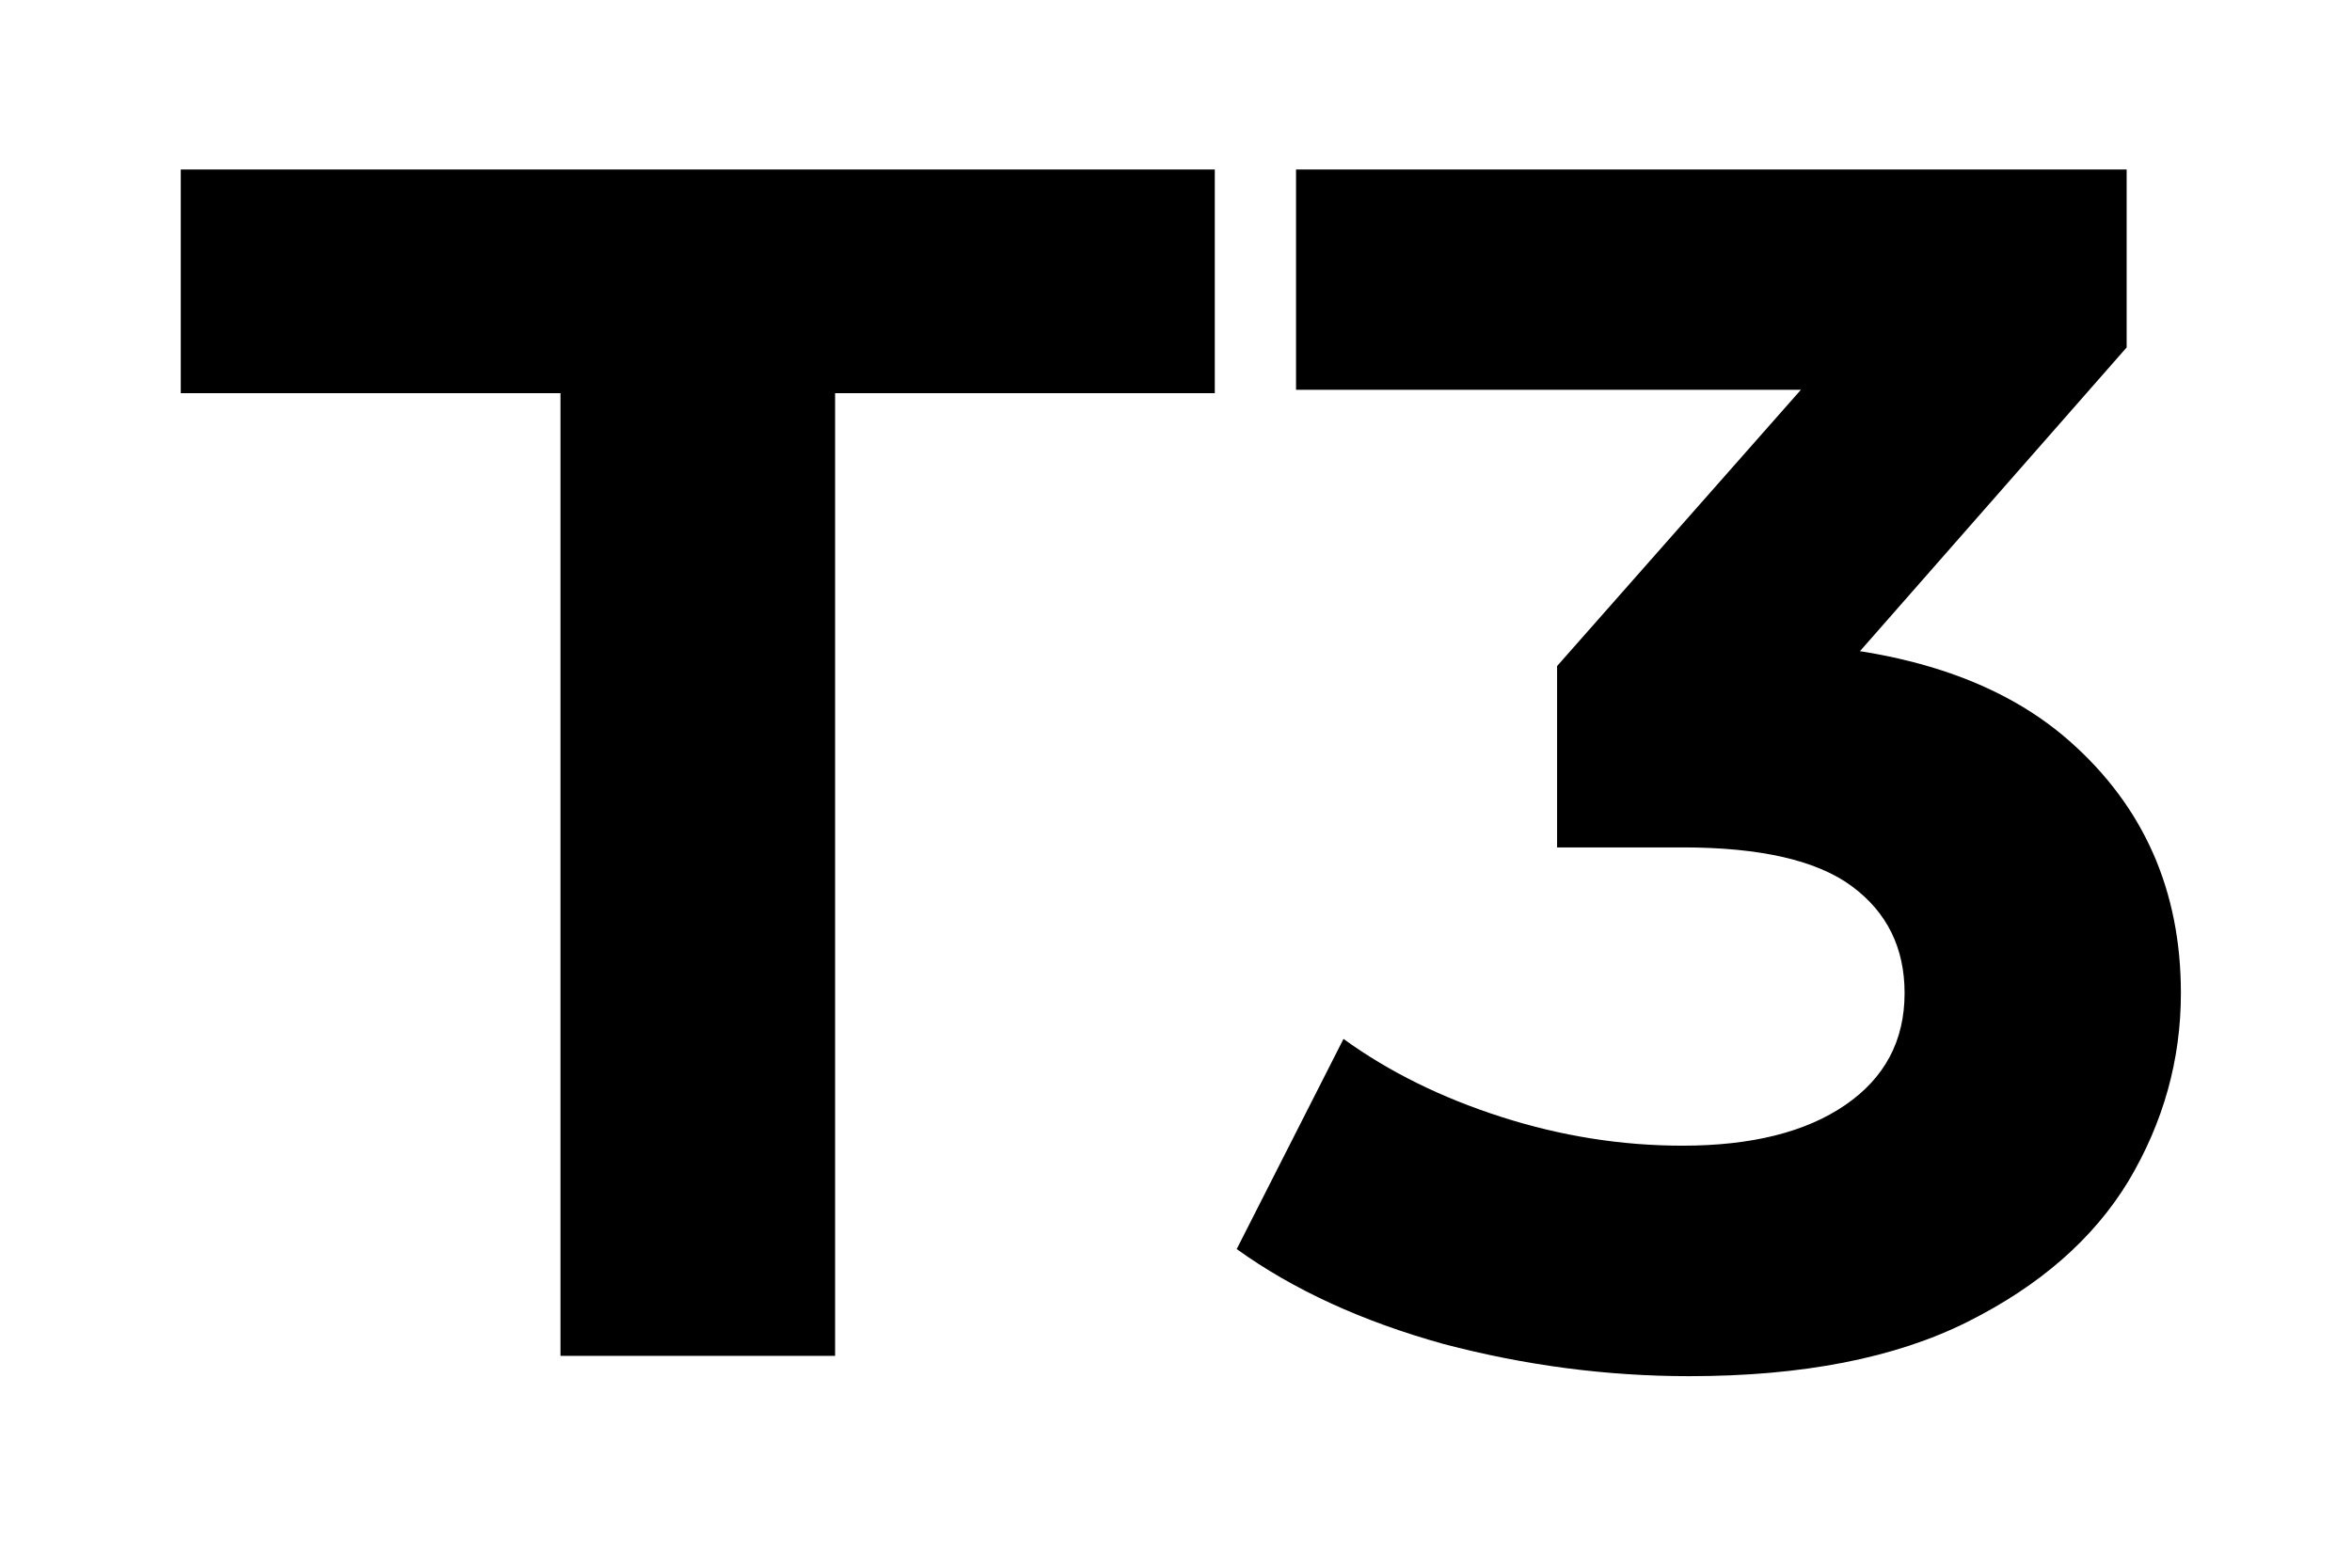
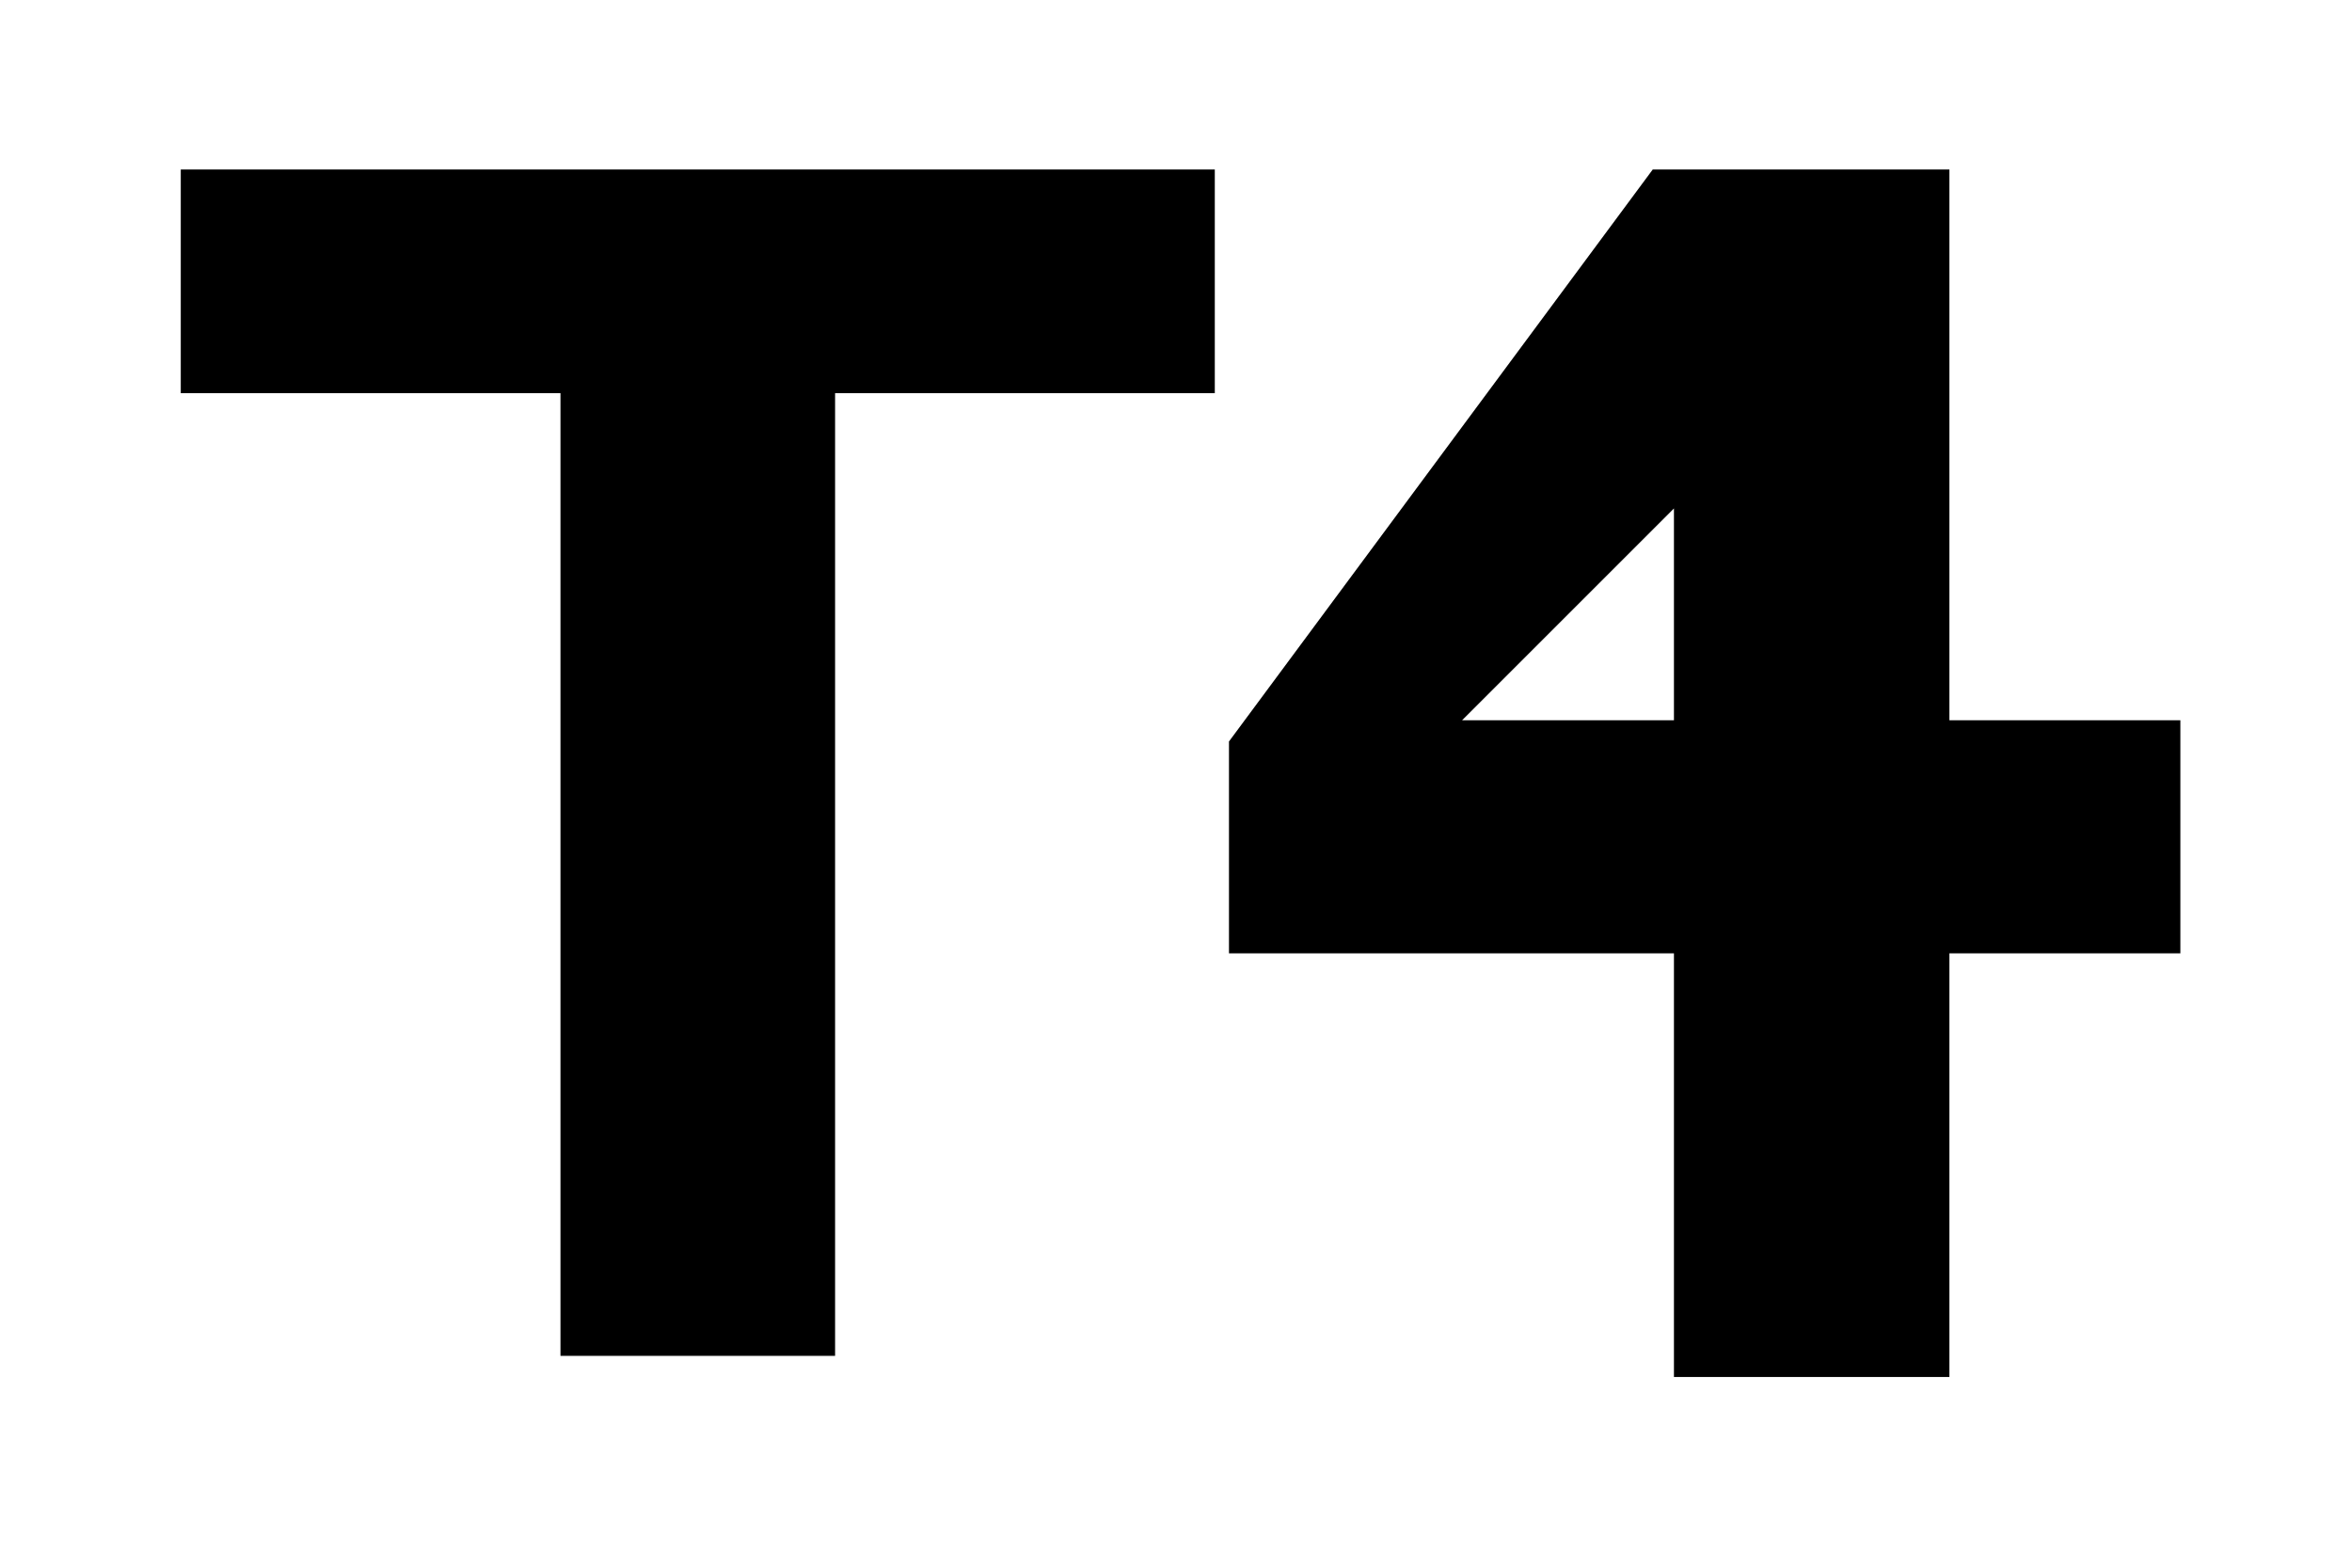
<svg xmlns="http://www.w3.org/2000/svg" width="111" height="74" viewBox="7 29 111 74" fill="none">
-   <path d="M33.451 93V47.56H15.531V37H64.331V47.56H46.411V93H33.451ZM86.725 93.96C82.832 93.96 78.965 93.453 75.125 92.44C71.285 91.373 68.032 89.88 65.365 87.96L70.405 78.04C72.539 79.587 75.019 80.813 77.845 81.72C80.672 82.627 83.525 83.08 86.405 83.08C89.659 83.08 92.219 82.44 94.085 81.16C95.952 79.88 96.885 78.12 96.885 75.88C96.885 73.747 96.059 72.067 94.405 70.84C92.752 69.613 90.085 69 86.405 69H80.485V60.44L96.085 42.76L97.525 47.4H68.165V37H107.365V45.4L91.845 63.08L85.285 59.32H89.045C95.925 59.32 101.125 60.867 104.645 63.96C108.165 67.053 109.925 71.027 109.925 75.88C109.925 79.027 109.099 81.987 107.445 84.76C105.792 87.48 103.259 89.693 99.845 91.4C96.432 93.107 92.059 93.96 86.725 93.96Z" fill="black" />
+   <path d="M33.451 93V47.56H15.531V37H64.331V47.56H46.411V93H33.451ZM85 37H99V63H109.9V74H99V94H86V74H65V64L85 37ZM86 53L76 63H86V53Z" fill="black" fill-rule="evenodd" />
</svg>
